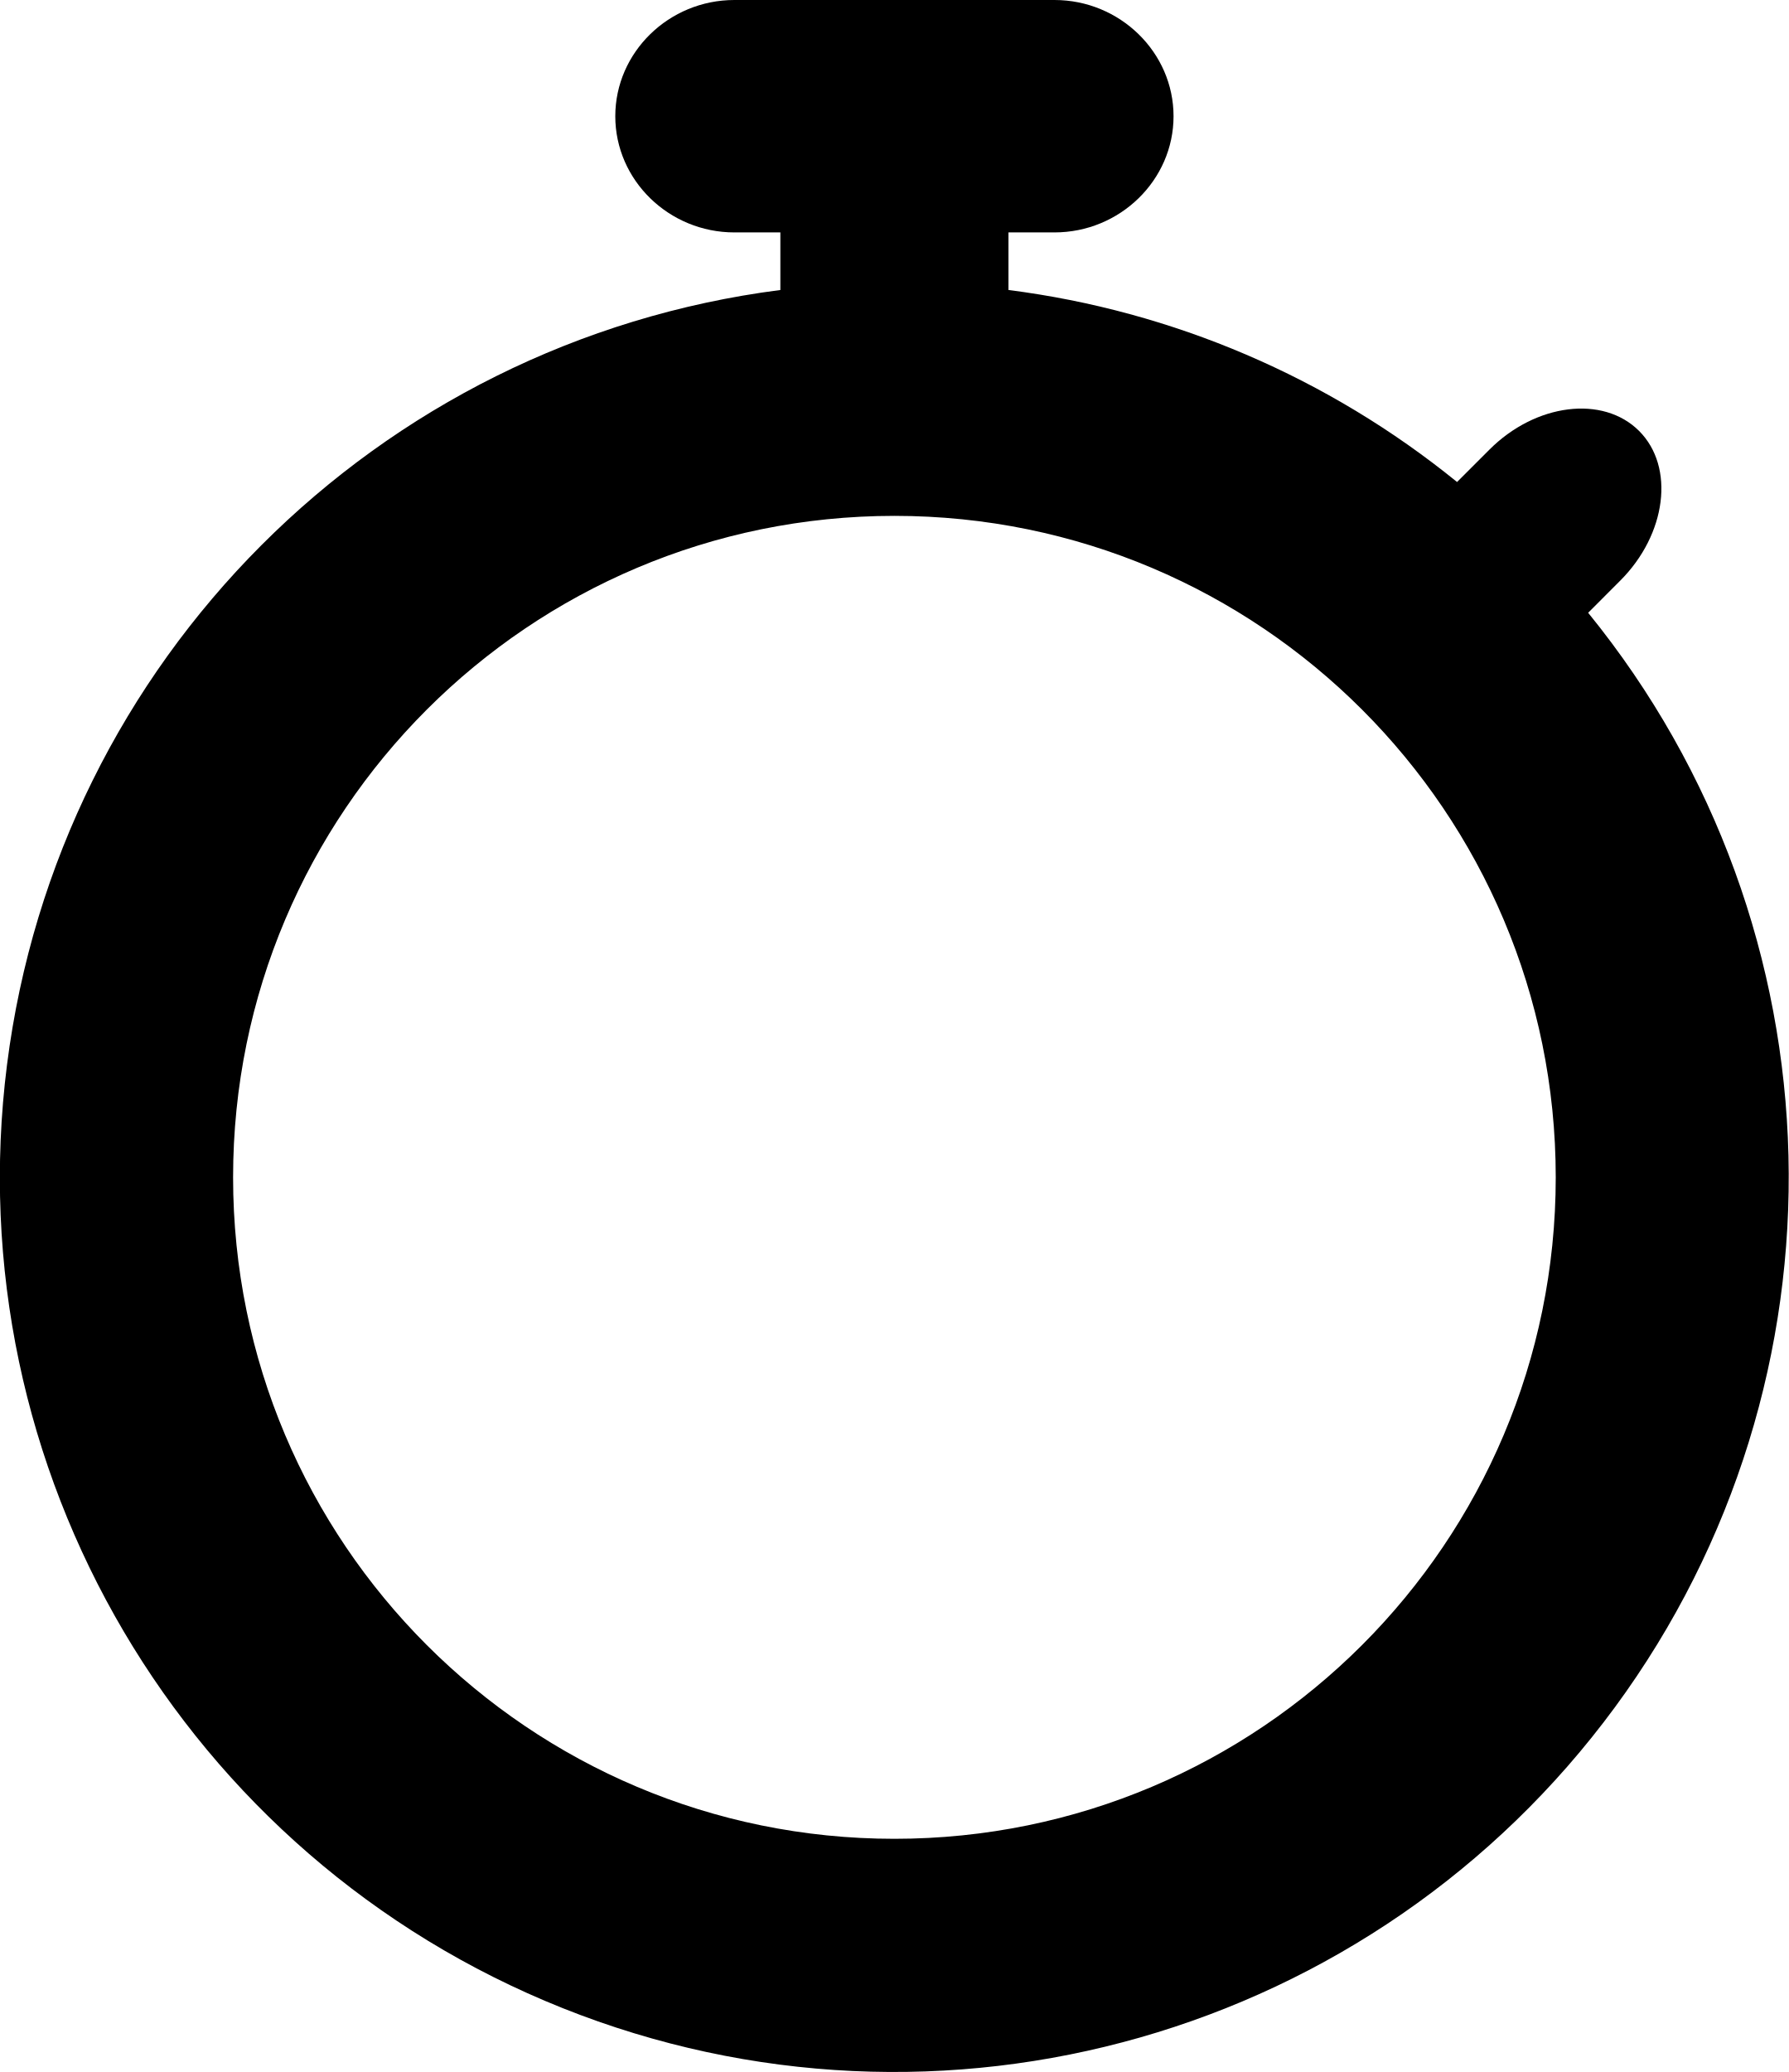
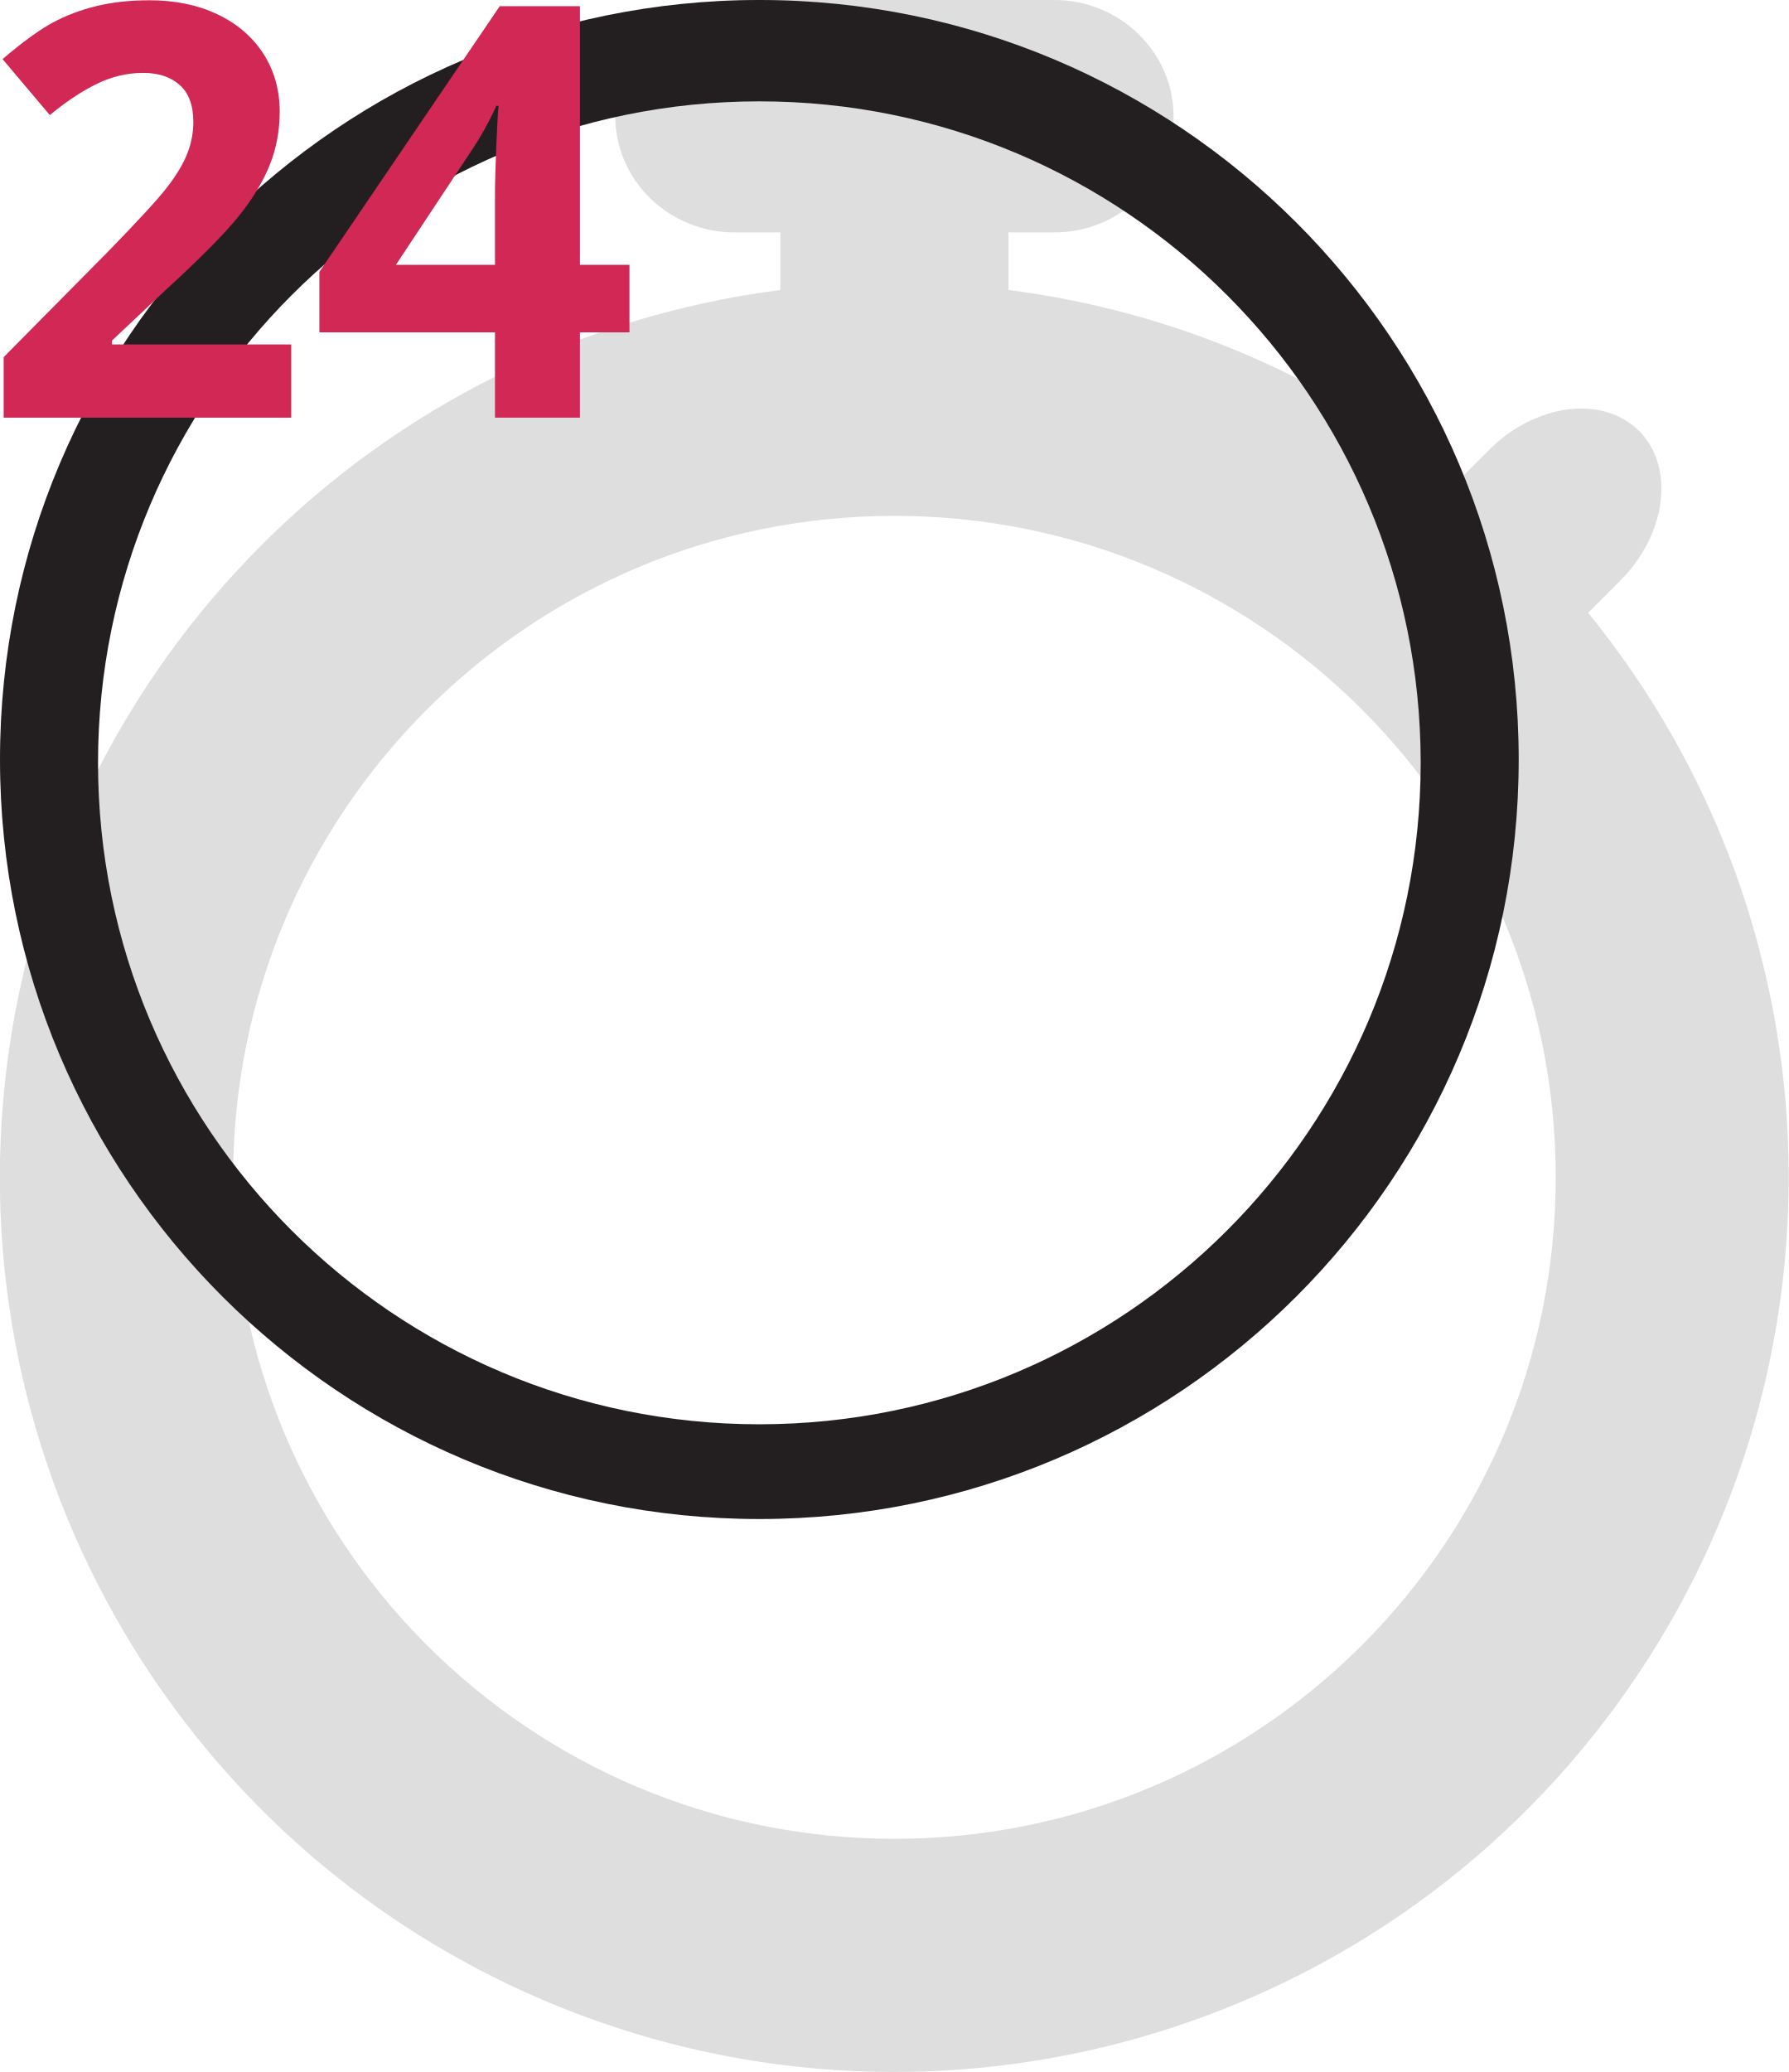
- <svg xmlns="http://www.w3.org/2000/svg" data-name="Layer 1" viewBox="0 0 298 345.1">
-   <path d="M264.57 102.06l5.35-5.36c7.72-7.72 9.13-18.94 3.13-24.93s-17.22-4.6-24.93 3.12l-5.39 5.39A148.19 148.19 0 0 0 168 48.3v-9.59h7.66c10.91 0 19.84-8.71 19.84-19.35S186.57 0 175.66 0h-53.32c-10.91 0-19.84 8.71-19.84 19.36s8.93 19.35 19.84 19.35H130v9.59a149 149 0 1 0 134.57 53.76zM149 306.26A110.17 110.17 0 1 1 259.17 196.1 110.17 110.17 0 0 1 149 306.26z" />
+ <svg xmlns="http://www.w3.org/2000/svg" viewBox="0 0 298 345.1">
+   <g width="298" height="345">
+     <path d="M264.57 102.06l5.35-5.36c7.72-7.72 9.13-18.94 3.13-24.93s-17.22-4.6-24.93          3.12l-5.39 5.39A148.19 148.19 0 0 0 168 48.3v-9.59h7.66c10.91 0 19.84-8.71          19.84-19.35S186.57 0 175.66 0h-53.32c-10.91 0-19.84 8.71-19.84 19.36s8.93          19.35 19.84 19.35H130v9.59a149 149 0 1 0 134.57 53.76zM149 306.26A110.17          110.17 0 1 1 259.17 196.1 110.17 110.17 0 0 1 149 306.26z" fill="#dedede" />
+   </g>
+   <g width="253" height="253">
+     <path d="M126.5 0A126.5 126.5 0 1 0 253 126.5 126.51 126.51 0 0 0 126.5          0zm0 237.22a110.17 110.17 0 1 1 110.17-110.17A110.18 110.18 0 0 1 126.5          237.22z" fill="#231f20" />
+   </g>
+   <g width="105" height="70">
+     <path fill-rule="evenodd" fill="rgb(210, 40, 86)" d="M96.612,55.358 L96.612,69.561 L82.456,69.561              L82.456,55.358 L53.206,55.358 L53.206,45.280 L83.252,1.030 L96.612,1.030              L96.612,44.108 L104.862,44.108 L104.862,55.358 L96.612,55.358              ZM82.690,17.624 C81.533,20.187 80.143,22.686 78.518,25.124              L65.956,44.108 L82.456,44.108 L82.456,32.483 C82.456,30.546 82.533,27.733              82.690,24.046 C82.846,20.359 82.971,18.218 83.065,17.624 L82.690,17.624              ZM0.612,59.483 L17.815,42.093 C22.908,36.874 26.236,33.257 27.799,31.241              C29.362,29.225 30.487,27.358 31.174,25.639 C31.861,23.921 32.206,22.140              32.206,20.296 C32.206,17.546 31.448,15.499 29.932,14.155 C28.416,12.812              26.393,12.139 23.862,12.139 C21.205,12.139 18.627,12.749 16.128,13.968              C13.627,15.186 11.018,16.921 8.299,19.171 L0.424,9.843 C3.799,6.968              6.596,4.937 8.815,3.749 C11.034,2.562 13.456,1.648 16.081,1.007              C18.706,0.367 21.643,0.046 24.893,0.046 C29.174,0.046 32.956,0.827              36.237,2.389 C39.518,3.952 42.065,6.140 43.878,8.952 C45.690,11.764              46.596,14.983 46.596,18.608 C46.596,21.765 46.041,24.725 44.932,27.491              C43.823,30.257 42.104,33.093 39.776,35.999 C37.448,38.905 33.346,43.046              27.471,48.421 L18.659,56.718 L18.659,57.374 L48.518,57.374 L48.518,69.561              L0.612,69.561 L0.612,59.483 Z" />
+   </g>
</svg>
